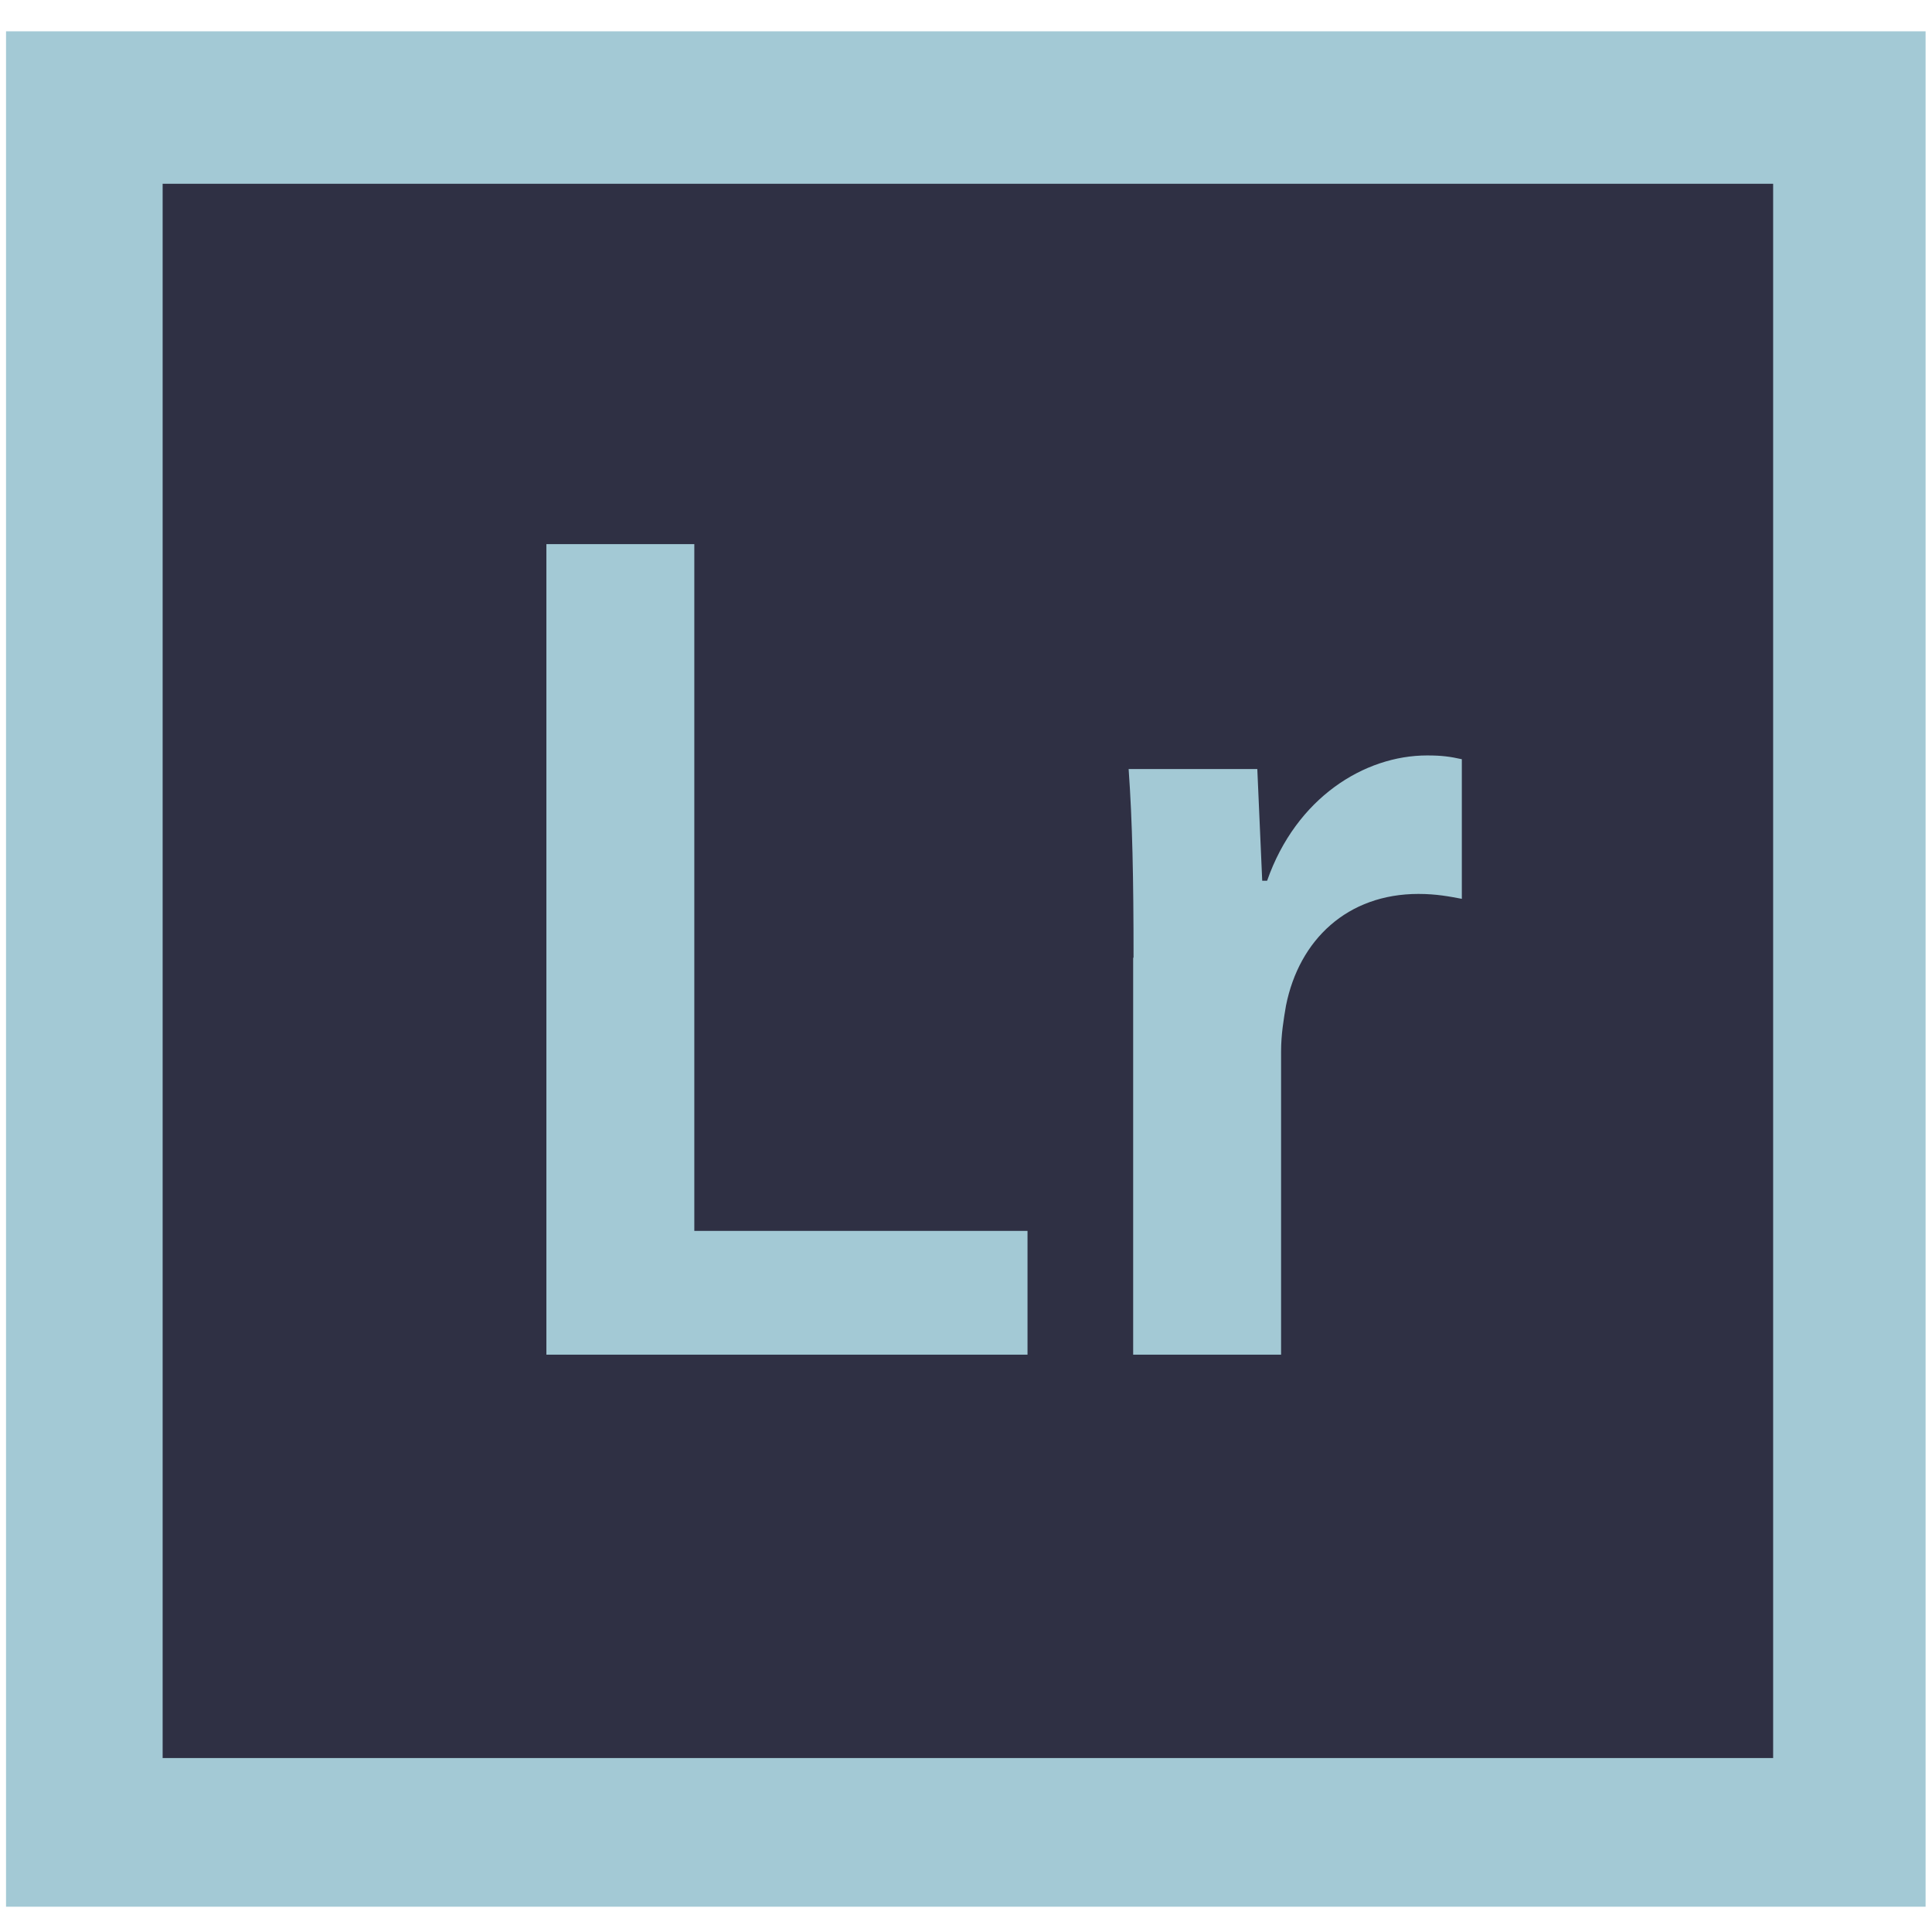
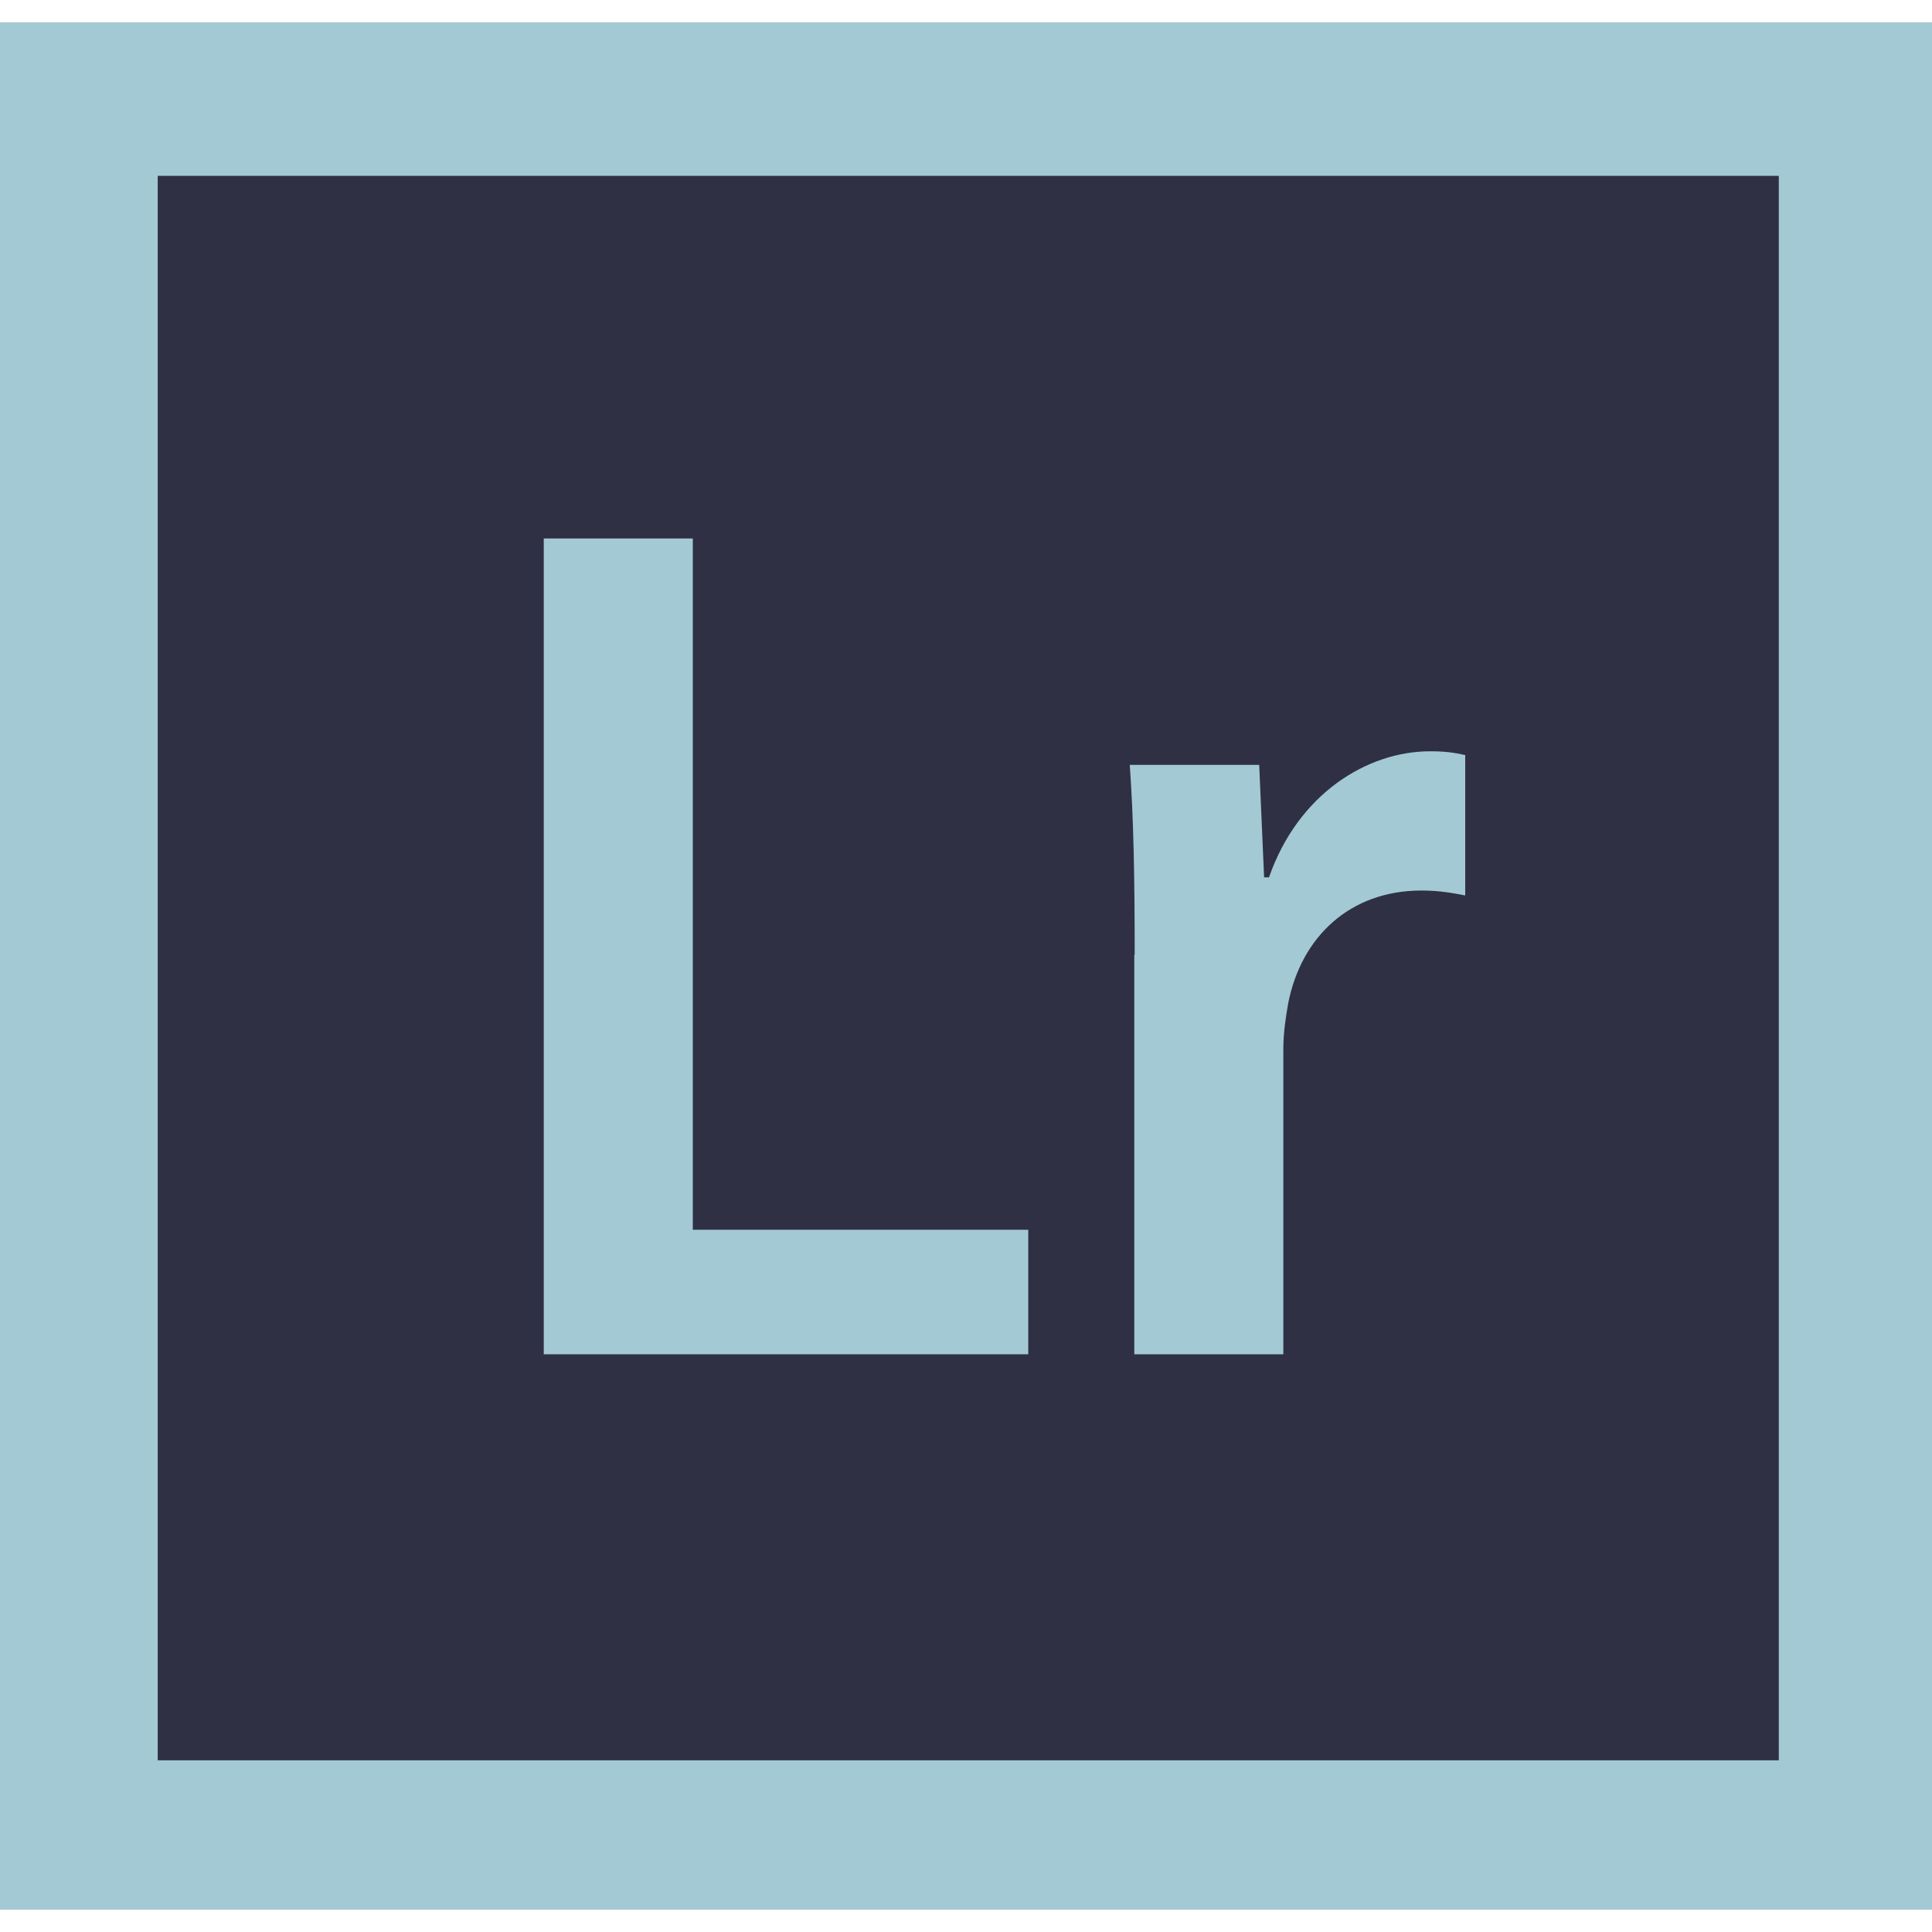
<svg xmlns="http://www.w3.org/2000/svg" version="1.1" id="icon" x="0px" y="0px" viewBox="0 0 512 512" style="enable-background:new 0 0 512 512;" xml:space="preserve">
  <style type="text/css">
	.st0{fill:#2F3044;}
	.st1{fill:#A3C9D5;}
</style>
  <g>
-     <rect x="21.9" y="30.6" class="st0" width="469.3" height="455.5" />
+     <rect x="20.4" y="28.3" class="st0" width="472.3" height="458.5" />
    <g>
      <g>
-         <path class="st1" d="M1.6,8.3v497h508.7V8.3H1.6z M469.9,465.9H43.1V48.7h426.8V465.9z" />
+         <path class="st1" d="M0,5.9v500.2h512V5.9H0z M471.3,466.5H41.8V46.6h429.6V466.5z" />
      </g>
    </g>
-     <path class="st1" d="M144.8,144.2H184v182h88.3V359H144.8V144.2z" />
-     <path class="st1" d="M300.4,253.8c0-21-0.3-36-1.3-50h34.1l1.3,29.6h1.3c7.7-22,25.8-33.2,42.4-33.2c3.8,0,6.1,0.3,9.2,1v37   c-3.2-0.6-6.7-1.3-11.5-1.3c-18.8,0-31.6,12.1-35.1,29.6c-0.6,3.5-1.3,7.7-1.3,12.1V359h-39.2V253.8z" />
+     <path class="st1" d="M144.1,142.7h39.5v183.2h88.9v33H144.1V142.7z" />
+     <path class="st1" d="M300.7,253c0-21.1-0.3-36.2-1.3-50.3h34.3l1.3,29.8h1.3c7.7-22.1,26-33.4,42.7-33.4c3.8,0,6.1,0.3,9.3,1v37.2   c-3.2-0.6-6.7-1.3-11.6-1.3c-18.9,0-31.8,12.2-35.3,29.8c-0.6,3.5-1.3,7.7-1.3,12.2v80.9h-39.5V253H300.7z" />
  </g>
</svg>
